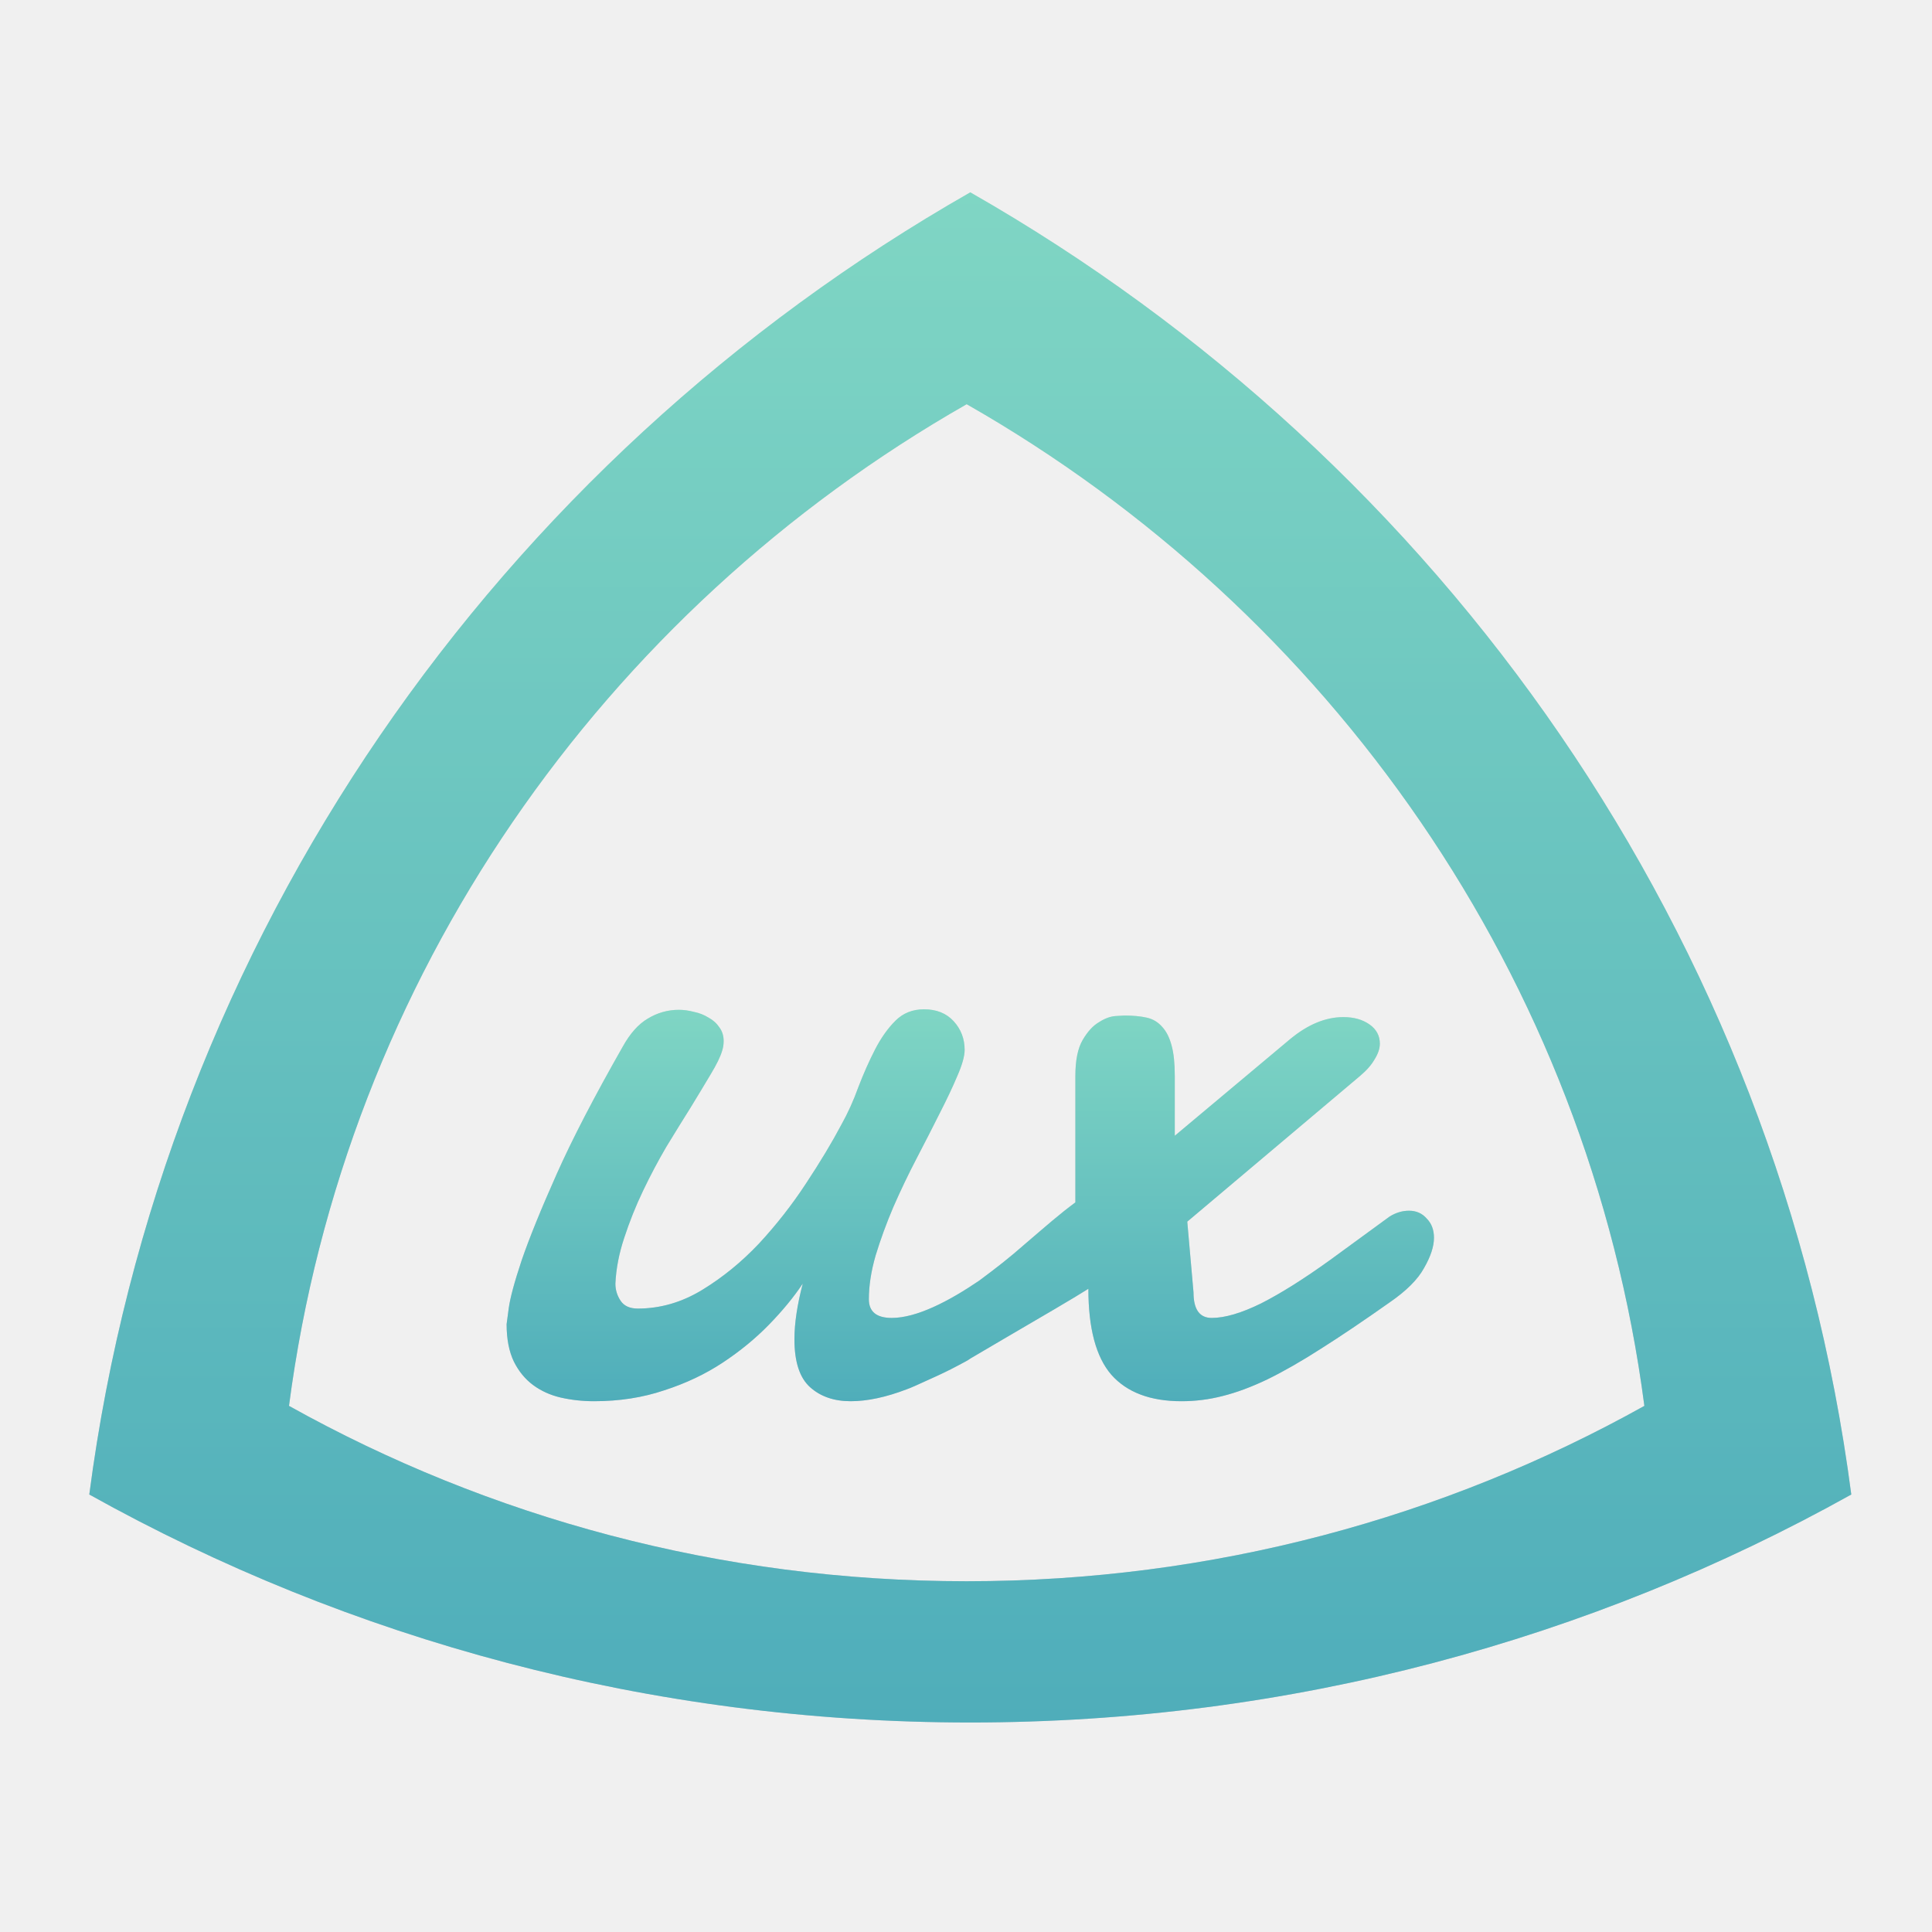
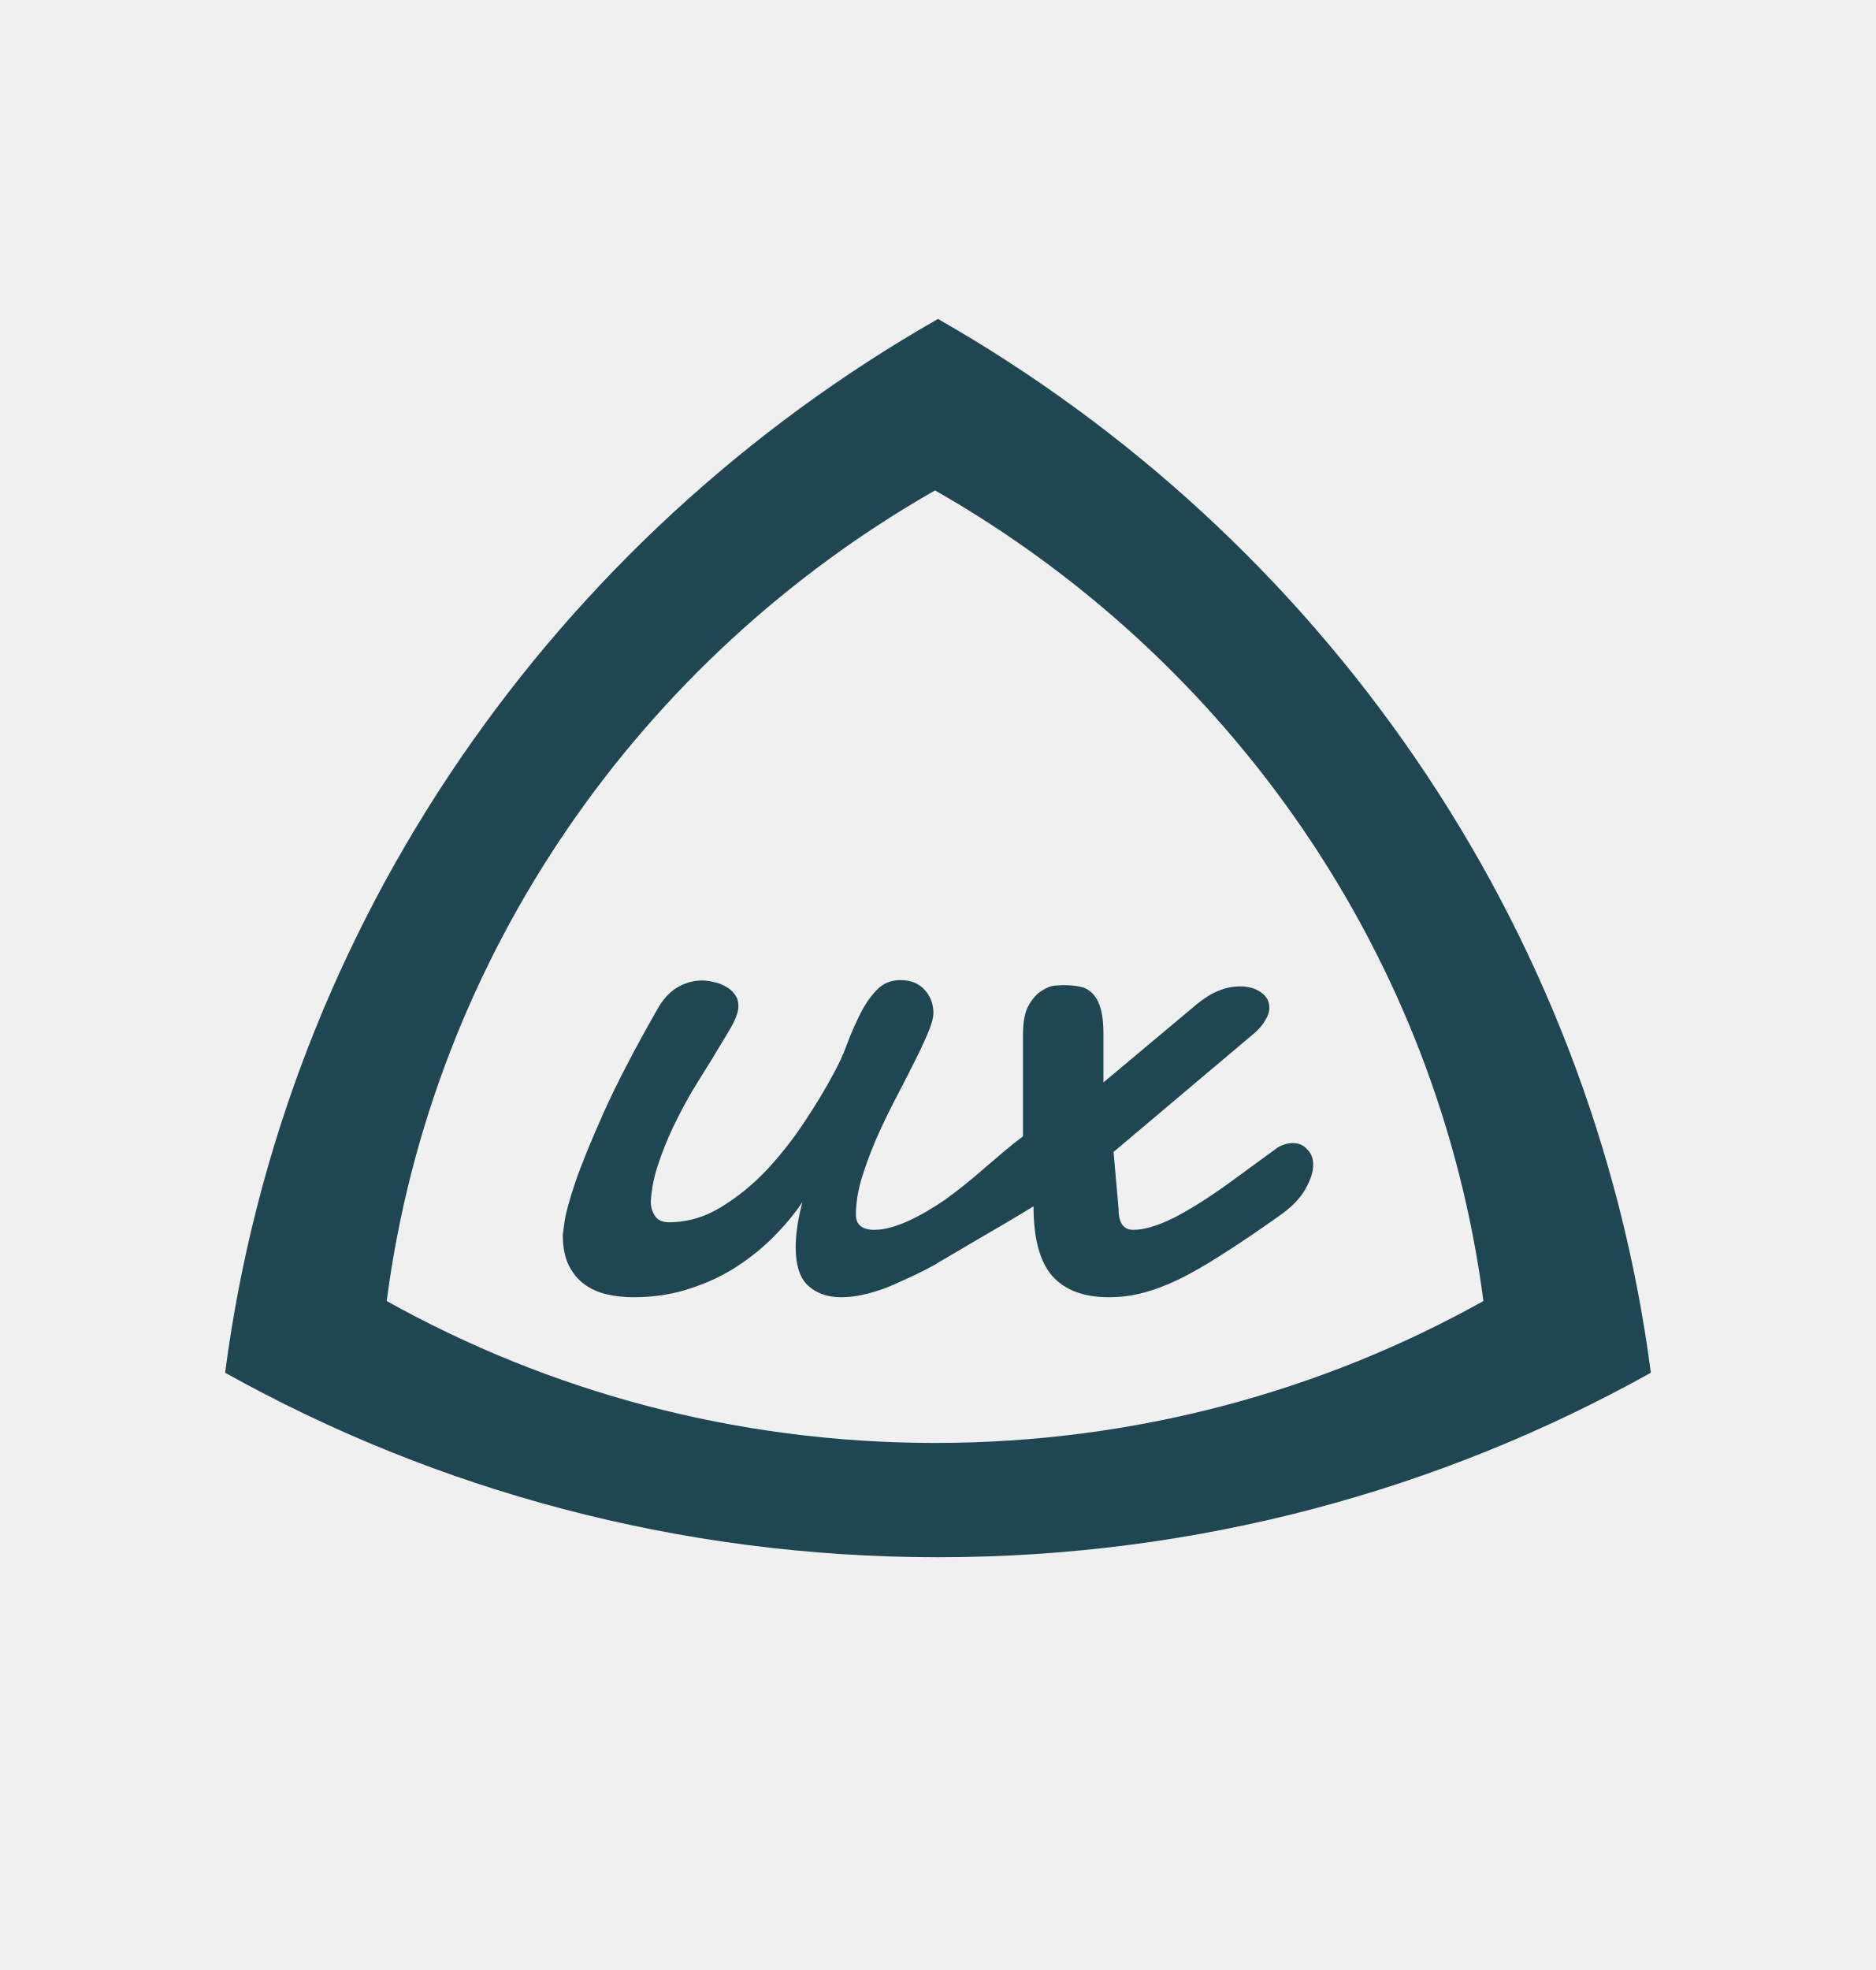
- <svg xmlns="http://www.w3.org/2000/svg" width="225" height="225" viewBox="0 0 225 225" fill="none">
-   <g clip-path="url(#clip0_4657_1733)">
-     <path fill-rule="evenodd" clip-rule="evenodd" d="M113 200.6C150.294 200.6 185.303 190.953 215.6 174.05C207.123 109.175 167.995 53.768 113 22.4C58.005 53.768 18.878 109.175 10.4 174.05C40.696 190.953 75.705 200.6 113 200.6ZM112.579 184.151C141.267 184.151 168.197 176.729 191.503 163.728C184.98 113.824 154.883 71.203 112.579 47.074C70.275 71.203 40.178 113.824 33.656 163.728C56.961 176.729 83.891 184.151 112.579 184.151V184.151Z" fill="url(#paint0_linear_4657_1733)" />
-     <path d="M111.561 159.033C110.477 159.615 109.426 160.11 108.327 160.601C107.042 161.199 105.92 161.693 105.612 161.79C103.188 162.72 101.006 163.185 99.066 163.185C97.126 163.185 95.55 162.639 94.338 161.548C93.126 160.457 92.52 158.598 92.52 155.972C92.52 154.113 92.843 151.951 93.49 149.486C92.439 151.062 91.126 152.658 89.55 154.274C87.974 155.891 86.175 157.366 84.155 158.699C82.134 160.033 79.871 161.104 77.366 161.912C74.861 162.76 72.133 163.185 69.183 163.185C67.85 163.185 66.557 163.043 65.304 162.76C64.092 162.477 63.021 161.993 62.091 161.306C61.162 160.619 60.414 159.709 59.849 158.578C59.283 157.406 59 155.951 59 154.214C59 154.173 59.081 153.567 59.242 152.395C59.404 151.183 59.909 149.304 60.758 146.758C61.647 144.172 63.001 140.838 64.819 136.757C66.637 132.675 69.203 127.725 72.517 121.906C73.366 120.371 74.335 119.28 75.427 118.633C76.558 117.946 77.77 117.603 79.063 117.603C79.629 117.603 80.215 117.684 80.821 117.845C81.427 117.966 81.993 118.189 82.518 118.512C83.044 118.795 83.468 119.179 83.791 119.664C84.115 120.108 84.276 120.633 84.276 121.24C84.276 121.644 84.216 122.028 84.094 122.391C83.892 123.078 83.448 123.987 82.761 125.119C82.114 126.21 81.346 127.483 80.457 128.938C79.568 130.352 78.619 131.887 77.609 133.544C76.639 135.201 75.73 136.918 74.881 138.696C74.032 140.474 73.305 142.293 72.699 144.152C72.093 145.97 71.749 147.748 71.668 149.486C71.668 150.213 71.87 150.88 72.275 151.486C72.679 152.092 73.345 152.395 74.275 152.395C76.901 152.395 79.407 151.668 81.791 150.213C84.175 148.758 86.377 146.96 88.398 144.819C90.418 142.636 92.237 140.313 93.853 137.848C95.51 135.342 96.884 133.059 97.975 130.998C98.743 129.625 99.409 128.15 99.975 126.574C100.581 124.998 101.228 123.543 101.915 122.209C102.602 120.876 103.39 119.765 104.279 118.876C105.168 117.987 106.279 117.542 107.613 117.542C109.067 117.542 110.219 118.007 111.068 118.936C111.916 119.866 112.341 120.977 112.341 122.27C112.341 122.997 112.058 124.008 111.492 125.301C110.967 126.553 110.28 128.008 109.431 129.665C108.623 131.281 107.734 133.019 106.764 134.878C105.794 136.737 104.885 138.636 104.036 140.576C103.228 142.475 102.541 144.354 101.975 146.213C101.45 148.031 101.187 149.728 101.187 151.304C101.187 152.759 102.077 153.486 103.855 153.486C106.753 153.486 110.488 151.554 114.027 149.15C116.064 147.636 117.52 146.506 119.352 144.894C121.862 142.748 123.362 141.417 125.237 140.03V125.301C125.237 123.482 125.52 122.088 126.085 121.118C126.651 120.149 127.277 119.462 127.964 119.057C128.651 118.613 129.298 118.371 129.904 118.33C130.51 118.29 130.854 118.269 130.935 118.269C131.945 118.269 132.814 118.35 133.541 118.512C134.268 118.674 134.874 119.037 135.359 119.603C135.844 120.128 136.208 120.856 136.45 121.785C136.693 122.674 136.814 123.846 136.814 125.301V132.271L150.27 120.997C152.331 119.3 154.392 118.451 156.453 118.451C157.665 118.451 158.676 118.734 159.484 119.3C160.292 119.866 160.696 120.613 160.696 121.543C160.696 122.108 160.494 122.715 160.09 123.361C159.726 124.008 159.161 124.654 158.393 125.301L138.269 142.273L138.996 150.516C138.996 152.496 139.703 153.486 141.118 153.486C142.653 153.486 144.573 152.921 146.876 151.789C149.179 150.617 151.846 148.94 154.877 146.758L161.848 141.667C162.575 141.222 163.323 141 164.091 141C164.939 141 165.626 141.303 166.151 141.909C166.717 142.475 167 143.222 167 144.152C167 145.162 166.616 146.334 165.848 147.667C165.121 149.001 163.787 150.334 161.848 151.668C158.817 153.81 156.15 155.608 153.847 157.063C151.584 158.517 149.503 159.709 147.603 160.639C145.745 161.528 144.007 162.174 142.391 162.578C140.815 162.983 139.218 163.185 137.602 163.185C133.965 163.185 131.238 162.154 129.419 160.093C127.641 158.032 126.752 154.699 126.752 150.092C125.12 151.134 120.907 153.585 117.275 155.706C114.777 157.177 113.007 158.214 113.007 158.214C112.808 158.371 112.267 158.671 111.561 159.033Z" fill="url(#paint1_linear_4657_1733)" />
-     <g style="mix-blend-mode:screen" opacity="0.5">
-       <path fill-rule="evenodd" clip-rule="evenodd" d="M113 200.6C150.294 200.6 185.303 190.953 215.6 174.05C207.123 109.175 167.995 53.768 113 22.4C58.005 53.768 18.878 109.175 10.4 174.05C40.696 190.953 75.705 200.6 113 200.6ZM112.579 184.151C141.267 184.151 168.197 176.729 191.503 163.728C184.98 113.824 154.883 71.203 112.579 47.074C70.275 71.203 40.178 113.824 33.656 163.728C56.961 176.729 83.891 184.151 112.579 184.151V184.151Z" fill="#61BDA7" />
-       <path d="M111.561 159.033C110.477 159.615 109.426 160.11 108.327 160.601C107.042 161.199 105.92 161.693 105.612 161.79C103.188 162.72 101.006 163.185 99.066 163.185C97.126 163.185 95.55 162.639 94.338 161.548C93.126 160.457 92.52 158.598 92.52 155.972C92.52 154.113 92.843 151.951 93.49 149.486C92.439 151.062 91.126 152.658 89.55 154.274C87.974 155.891 86.175 157.366 84.155 158.699C82.134 160.033 79.871 161.104 77.366 161.912C74.861 162.76 72.133 163.185 69.183 163.185C67.85 163.185 66.557 163.043 65.304 162.76C64.092 162.477 63.021 161.993 62.091 161.306C61.162 160.619 60.414 159.709 59.849 158.578C59.283 157.406 59 155.951 59 154.214C59 154.173 59.081 153.567 59.242 152.395C59.404 151.183 59.909 149.304 60.758 146.758C61.647 144.172 63.001 140.838 64.819 136.757C66.637 132.675 69.203 127.725 72.517 121.906C73.366 120.371 74.335 119.28 75.427 118.633C76.558 117.946 77.77 117.603 79.063 117.603C79.629 117.603 80.215 117.684 80.821 117.845C81.427 117.966 81.993 118.189 82.518 118.512C83.044 118.795 83.468 119.179 83.791 119.664C84.115 120.108 84.276 120.633 84.276 121.24C84.276 121.644 84.216 122.028 84.094 122.391C83.892 123.078 83.448 123.987 82.761 125.119C82.114 126.21 81.346 127.483 80.457 128.938C79.568 130.352 78.619 131.887 77.609 133.544C76.639 135.201 75.73 136.918 74.881 138.696C74.032 140.474 73.305 142.293 72.699 144.152C72.093 145.97 71.749 147.748 71.668 149.486C71.668 150.213 71.87 150.88 72.275 151.486C72.679 152.092 73.345 152.395 74.275 152.395C76.901 152.395 79.407 151.668 81.791 150.213C84.175 148.758 86.377 146.96 88.398 144.819C90.418 142.636 92.237 140.313 93.853 137.848C95.51 135.342 96.884 133.059 97.975 130.998C98.743 129.625 99.409 128.15 99.975 126.574C100.581 124.998 101.228 123.543 101.915 122.209C102.602 120.876 103.39 119.765 104.279 118.876C105.168 117.987 106.279 117.542 107.613 117.542C109.067 117.542 110.219 118.007 111.068 118.936C111.916 119.866 112.341 120.977 112.341 122.27C112.341 122.997 112.058 124.008 111.492 125.301C110.967 126.553 110.28 128.008 109.431 129.665C108.623 131.281 107.734 133.019 106.764 134.878C105.794 136.737 104.885 138.636 104.036 140.576C103.228 142.475 102.541 144.354 101.975 146.213C101.45 148.031 101.187 149.728 101.187 151.304C101.187 152.759 102.077 153.486 103.855 153.486C106.753 153.486 110.488 151.554 114.027 149.15C116.064 147.636 117.52 146.506 119.352 144.894C121.862 142.748 123.362 141.417 125.237 140.03V125.301C125.237 123.482 125.52 122.088 126.085 121.118C126.651 120.149 127.277 119.462 127.964 119.057C128.651 118.613 129.298 118.371 129.904 118.33C130.51 118.29 130.854 118.269 130.935 118.269C131.945 118.269 132.814 118.35 133.541 118.512C134.268 118.674 134.874 119.037 135.359 119.603C135.844 120.128 136.208 120.856 136.45 121.785C136.693 122.674 136.814 123.846 136.814 125.301V132.271L150.27 120.997C152.331 119.3 154.392 118.451 156.453 118.451C157.665 118.451 158.676 118.734 159.484 119.3C160.292 119.866 160.696 120.613 160.696 121.543C160.696 122.108 160.494 122.715 160.09 123.361C159.726 124.008 159.161 124.654 158.393 125.301L138.269 142.273L138.996 150.516C138.996 152.496 139.703 153.486 141.118 153.486C142.653 153.486 144.573 152.921 146.876 151.789C149.179 150.617 151.846 148.94 154.877 146.758L161.848 141.667C162.575 141.222 163.323 141 164.091 141C164.939 141 165.626 141.303 166.151 141.909C166.717 142.475 167 143.222 167 144.152C167 145.162 166.616 146.334 165.848 147.667C165.121 149.001 163.787 150.334 161.848 151.668C158.817 153.81 156.15 155.608 153.847 157.063C151.584 158.517 149.503 159.709 147.603 160.639C145.745 161.528 144.007 162.174 142.391 162.578C140.815 162.983 139.218 163.185 137.602 163.185C133.965 163.185 131.238 162.154 129.419 160.093C127.641 158.032 126.752 154.699 126.752 150.092C125.12 151.134 120.907 153.585 117.275 155.706C114.777 157.177 113.007 158.214 113.007 158.214C112.808 158.371 112.267 158.671 111.561 159.033Z" fill="#61BDA7" />
-     </g>
-   </g>
-   <defs>
-     <linearGradient id="paint0_linear_4657_1733" x1="113" y1="22.4" x2="113" y2="200.6" gradientUnits="userSpaceOnUse">
-       <stop stop-color="#61BDA7" />
-       <stop offset="1" stop-color="#257D98" />
-     </linearGradient>
-     <linearGradient id="paint1_linear_4657_1733" x1="113" y1="117.542" x2="113" y2="163.185" gradientUnits="userSpaceOnUse">
-       <stop stop-color="#61BDA7" />
-       <stop offset="1" stop-color="#257D98" />
-     </linearGradient>
-     <clipPath id="clip0_4657_1733">
-       <rect width="225" height="225" fill="white" />
-     </clipPath>
-   </defs>
+ <svg xmlns="http://www.w3.org/2000/svg" width="100" height="105" viewBox="0 0 100 105" fill="none">
+   <path fill-rule="evenodd" clip-rule="evenodd" d="M50 83C63.813 83 76.779 79.427 88 73.166C84.86 49.139 70.368 28.618 50 17C29.631 28.618 15.14 49.139 12 73.166C23.221 79.427 36.187 83 50 83ZM49.844 76.908C60.469 76.908 70.444 74.159 79.075 69.344C76.659 50.861 65.512 35.075 49.844 26.139C34.176 35.075 23.029 50.861 20.613 69.344C29.245 74.159 39.219 76.908 49.844 76.908V76.908Z" fill="#1F4753" />
+   <path d="M49.467 67.605C49.066 67.82 48.676 68.004 48.269 68.186C47.793 68.407 47.378 68.59 47.264 68.626C46.366 68.97 45.558 69.142 44.839 69.142C44.121 69.142 43.537 68.94 43.088 68.536C42.639 68.132 42.415 67.444 42.415 66.471C42.415 65.782 42.534 64.982 42.774 64.069C42.385 64.653 41.898 65.244 41.315 65.842C40.731 66.441 40.065 66.987 39.317 67.481C38.568 67.975 37.73 68.372 36.802 68.671C35.874 68.985 34.864 69.142 33.772 69.142C33.278 69.142 32.799 69.09 32.335 68.985C31.886 68.88 31.489 68.701 31.145 68.447C30.801 68.192 30.524 67.855 30.314 67.436C30.105 67.002 30 66.463 30 65.82C30 65.805 30.03 65.58 30.09 65.146C30.15 64.697 30.337 64.001 30.651 63.059C30.98 62.101 31.482 60.866 32.155 59.354C32.829 57.843 33.779 56.009 35.006 53.854C35.321 53.285 35.68 52.881 36.084 52.642C36.503 52.388 36.952 52.26 37.431 52.26C37.64 52.26 37.857 52.29 38.082 52.35C38.306 52.395 38.516 52.477 38.711 52.597C38.905 52.702 39.062 52.844 39.182 53.023C39.302 53.188 39.361 53.383 39.361 53.607C39.361 53.757 39.339 53.899 39.294 54.034C39.219 54.288 39.055 54.625 38.8 55.044C38.561 55.448 38.276 55.92 37.947 56.458C37.618 56.982 37.266 57.551 36.892 58.164C36.533 58.778 36.196 59.414 35.882 60.073C35.568 60.731 35.298 61.405 35.074 62.093C34.849 62.767 34.722 63.425 34.692 64.069C34.692 64.338 34.767 64.585 34.916 64.81C35.066 65.034 35.313 65.146 35.657 65.146C36.63 65.146 37.558 64.877 38.441 64.338C39.324 63.799 40.14 63.133 40.888 62.34C41.636 61.532 42.31 60.671 42.909 59.758C43.522 58.831 44.031 57.985 44.435 57.222C44.719 56.713 44.967 56.166 45.176 55.583C45.401 54.999 45.64 54.46 45.894 53.966C46.149 53.472 46.441 53.061 46.77 52.732C47.099 52.402 47.511 52.238 48.005 52.238C48.544 52.238 48.97 52.41 49.284 52.754C49.599 53.098 49.756 53.51 49.756 53.989C49.756 54.258 49.651 54.632 49.441 55.111C49.247 55.575 48.992 56.114 48.678 56.728C48.379 57.326 48.05 57.97 47.69 58.658C47.331 59.347 46.994 60.05 46.68 60.769C46.381 61.472 46.126 62.168 45.917 62.856C45.722 63.53 45.625 64.159 45.625 64.742C45.625 65.281 45.954 65.55 46.613 65.55C47.686 65.55 49.069 64.835 50.38 63.944C51.135 63.384 51.674 62.965 52.353 62.368C53.282 61.573 53.838 61.081 54.532 60.567V55.111C54.532 54.438 54.637 53.922 54.846 53.562C55.056 53.203 55.288 52.949 55.542 52.799C55.797 52.634 56.036 52.545 56.261 52.53C56.485 52.515 56.612 52.507 56.642 52.507C57.017 52.507 57.338 52.537 57.608 52.597C57.877 52.657 58.102 52.792 58.281 53.001C58.461 53.196 58.596 53.465 58.685 53.809C58.775 54.139 58.82 54.573 58.82 55.111V57.693L63.804 53.517C64.567 52.889 65.331 52.575 66.094 52.575C66.543 52.575 66.917 52.679 67.216 52.889C67.516 53.098 67.665 53.375 67.665 53.719C67.665 53.929 67.59 54.154 67.441 54.393C67.306 54.632 67.097 54.872 66.812 55.111L59.359 61.397L59.628 64.45C59.628 65.184 59.89 65.55 60.414 65.55C60.983 65.55 61.694 65.341 62.547 64.922C63.4 64.488 64.388 63.867 65.51 63.059L68.092 61.173C68.361 61.008 68.638 60.926 68.922 60.926C69.237 60.926 69.491 61.038 69.686 61.263C69.895 61.472 70 61.749 70 62.093C70 62.467 69.858 62.901 69.573 63.395C69.304 63.889 68.81 64.383 68.092 64.877C66.969 65.67 65.981 66.336 65.128 66.875C64.29 67.414 63.52 67.855 62.816 68.2C62.128 68.529 61.484 68.768 60.885 68.918C60.302 69.068 59.711 69.142 59.112 69.142C57.765 69.142 56.755 68.761 56.081 67.998C55.423 67.234 55.093 65.999 55.093 64.293C54.489 64.679 52.928 65.587 51.583 66.373C50.658 66.917 50.003 67.302 50.003 67.302C49.929 67.36 49.729 67.471 49.467 67.605Z" fill="#1F4753" />
</svg>
